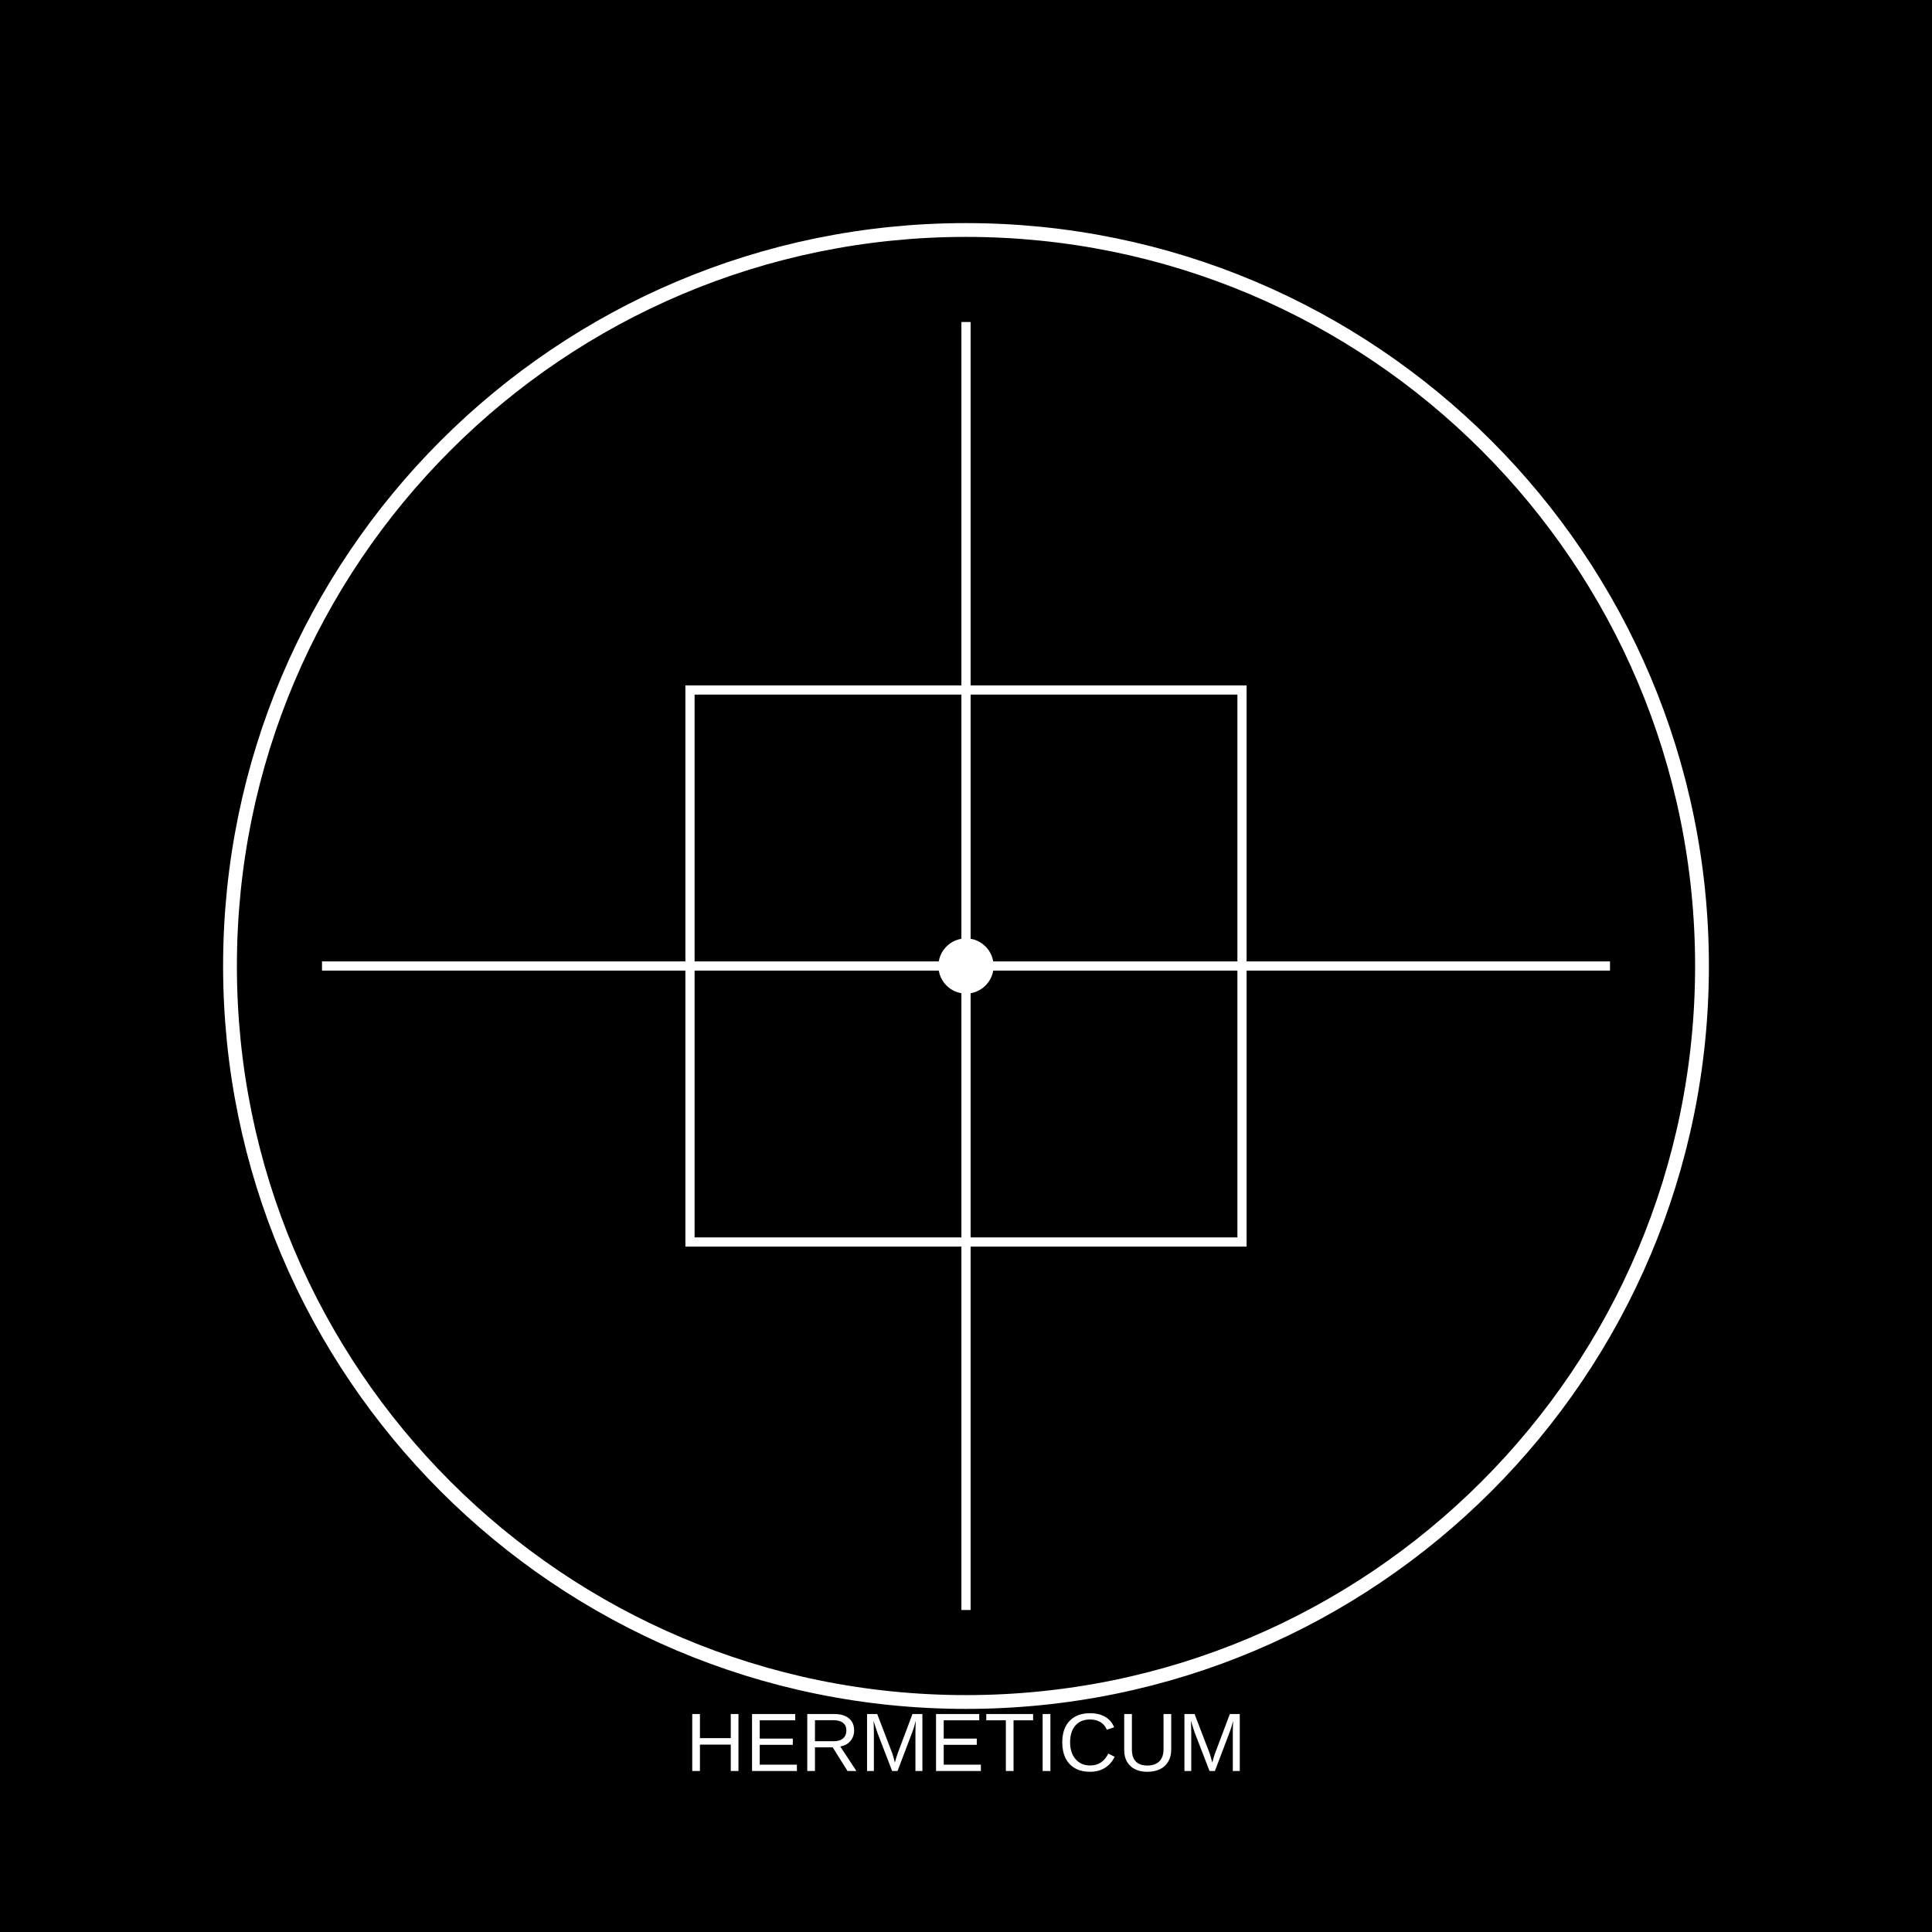
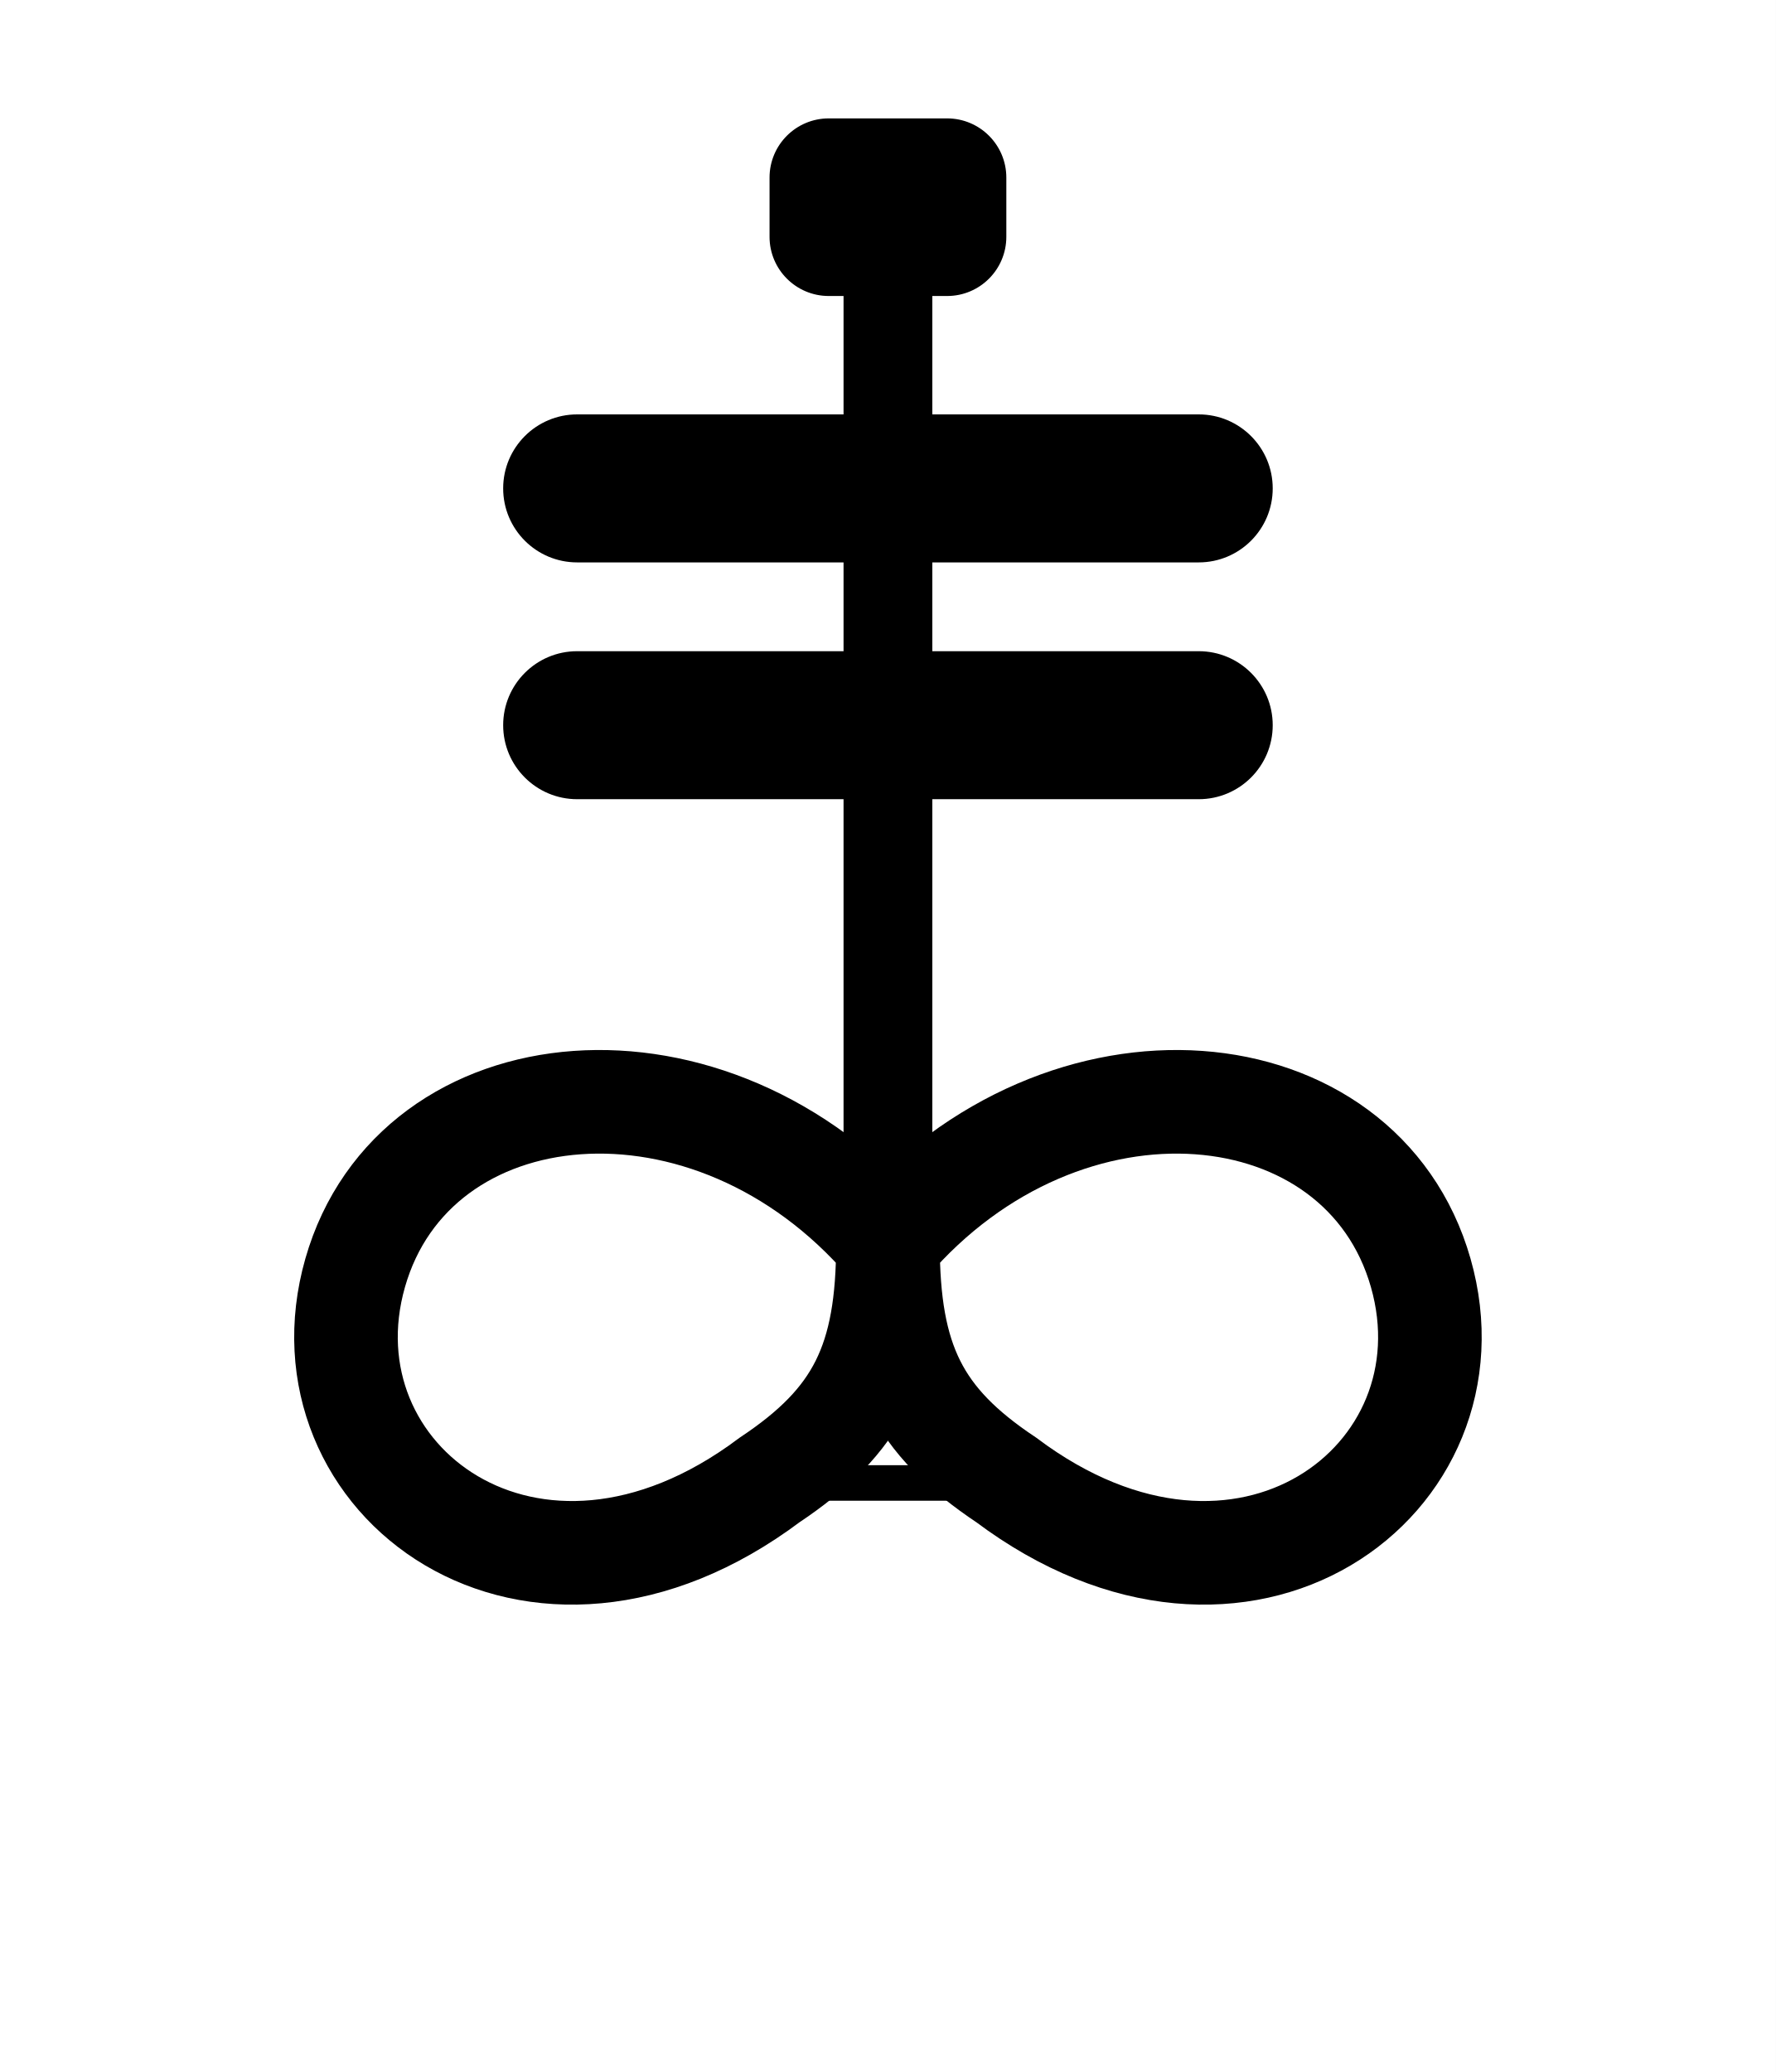
- <svg xmlns="http://www.w3.org/2000/svg" width="420" height="420" viewBox="0 0 420 420">
-   <rect width="420" height="420" fill="black" />
-   <circle cx="210" cy="210" r="160" stroke="white" stroke-width="3" fill="none" />
-   <line x1="210" y1="70" x2="210" y2="350" stroke="white" stroke-width="2" />
-   <line x1="70" y1="210" x2="350" y2="210" stroke="white" stroke-width="2" />
-   <rect x="150" y="150" width="120" height="120" stroke="white" stroke-width="2" fill="none" />
-   <circle cx="210" cy="210" r="6" fill="white" />
-   <text x="210" y="385" font-size="18" text-anchor="middle" fill="white" font-family="Arial">
- HERMETICUM
- </text>
+ <svg xmlns="http://www.w3.org/2000/svg" viewBox="0 0 600 700">
+   <rect width="600" height="700" fill="white" />
+   <g fill="black">
+     <rect x="260" y="40" width="80" height="60" rx="20" />
+     <rect x="285" y="90" width="30" height="350" />
+     <rect x="170" y="140" width="260" height="50" rx="25" />
+     <rect x="170" y="220" width="260" height="50" rx="25" />
+     <path d="       M300 420       C240 350 140 360 120 430       C100 500 180 560 260 500       C290 480 300 460 300 420       C300 460 290 480 260 500       C180 560 100 500 120 430       C140 360 240 350 300 420     " fill="none" stroke="black" stroke-width="35" />
+     <path d="       M300 420       C360 350 460 360 480 430       C500 500 420 560 340 500       C310 480 300 460 300 420       C300 460 310 480 340 500       C420 560 500 500 480 430       C460 360 360 350 300 420     " fill="none" stroke="black" stroke-width="35" />
+     <rect x="275" y="465" width="50" height="12" />
+     <rect x="275" y="495" width="50" height="12" />
+   </g>
</svg>
